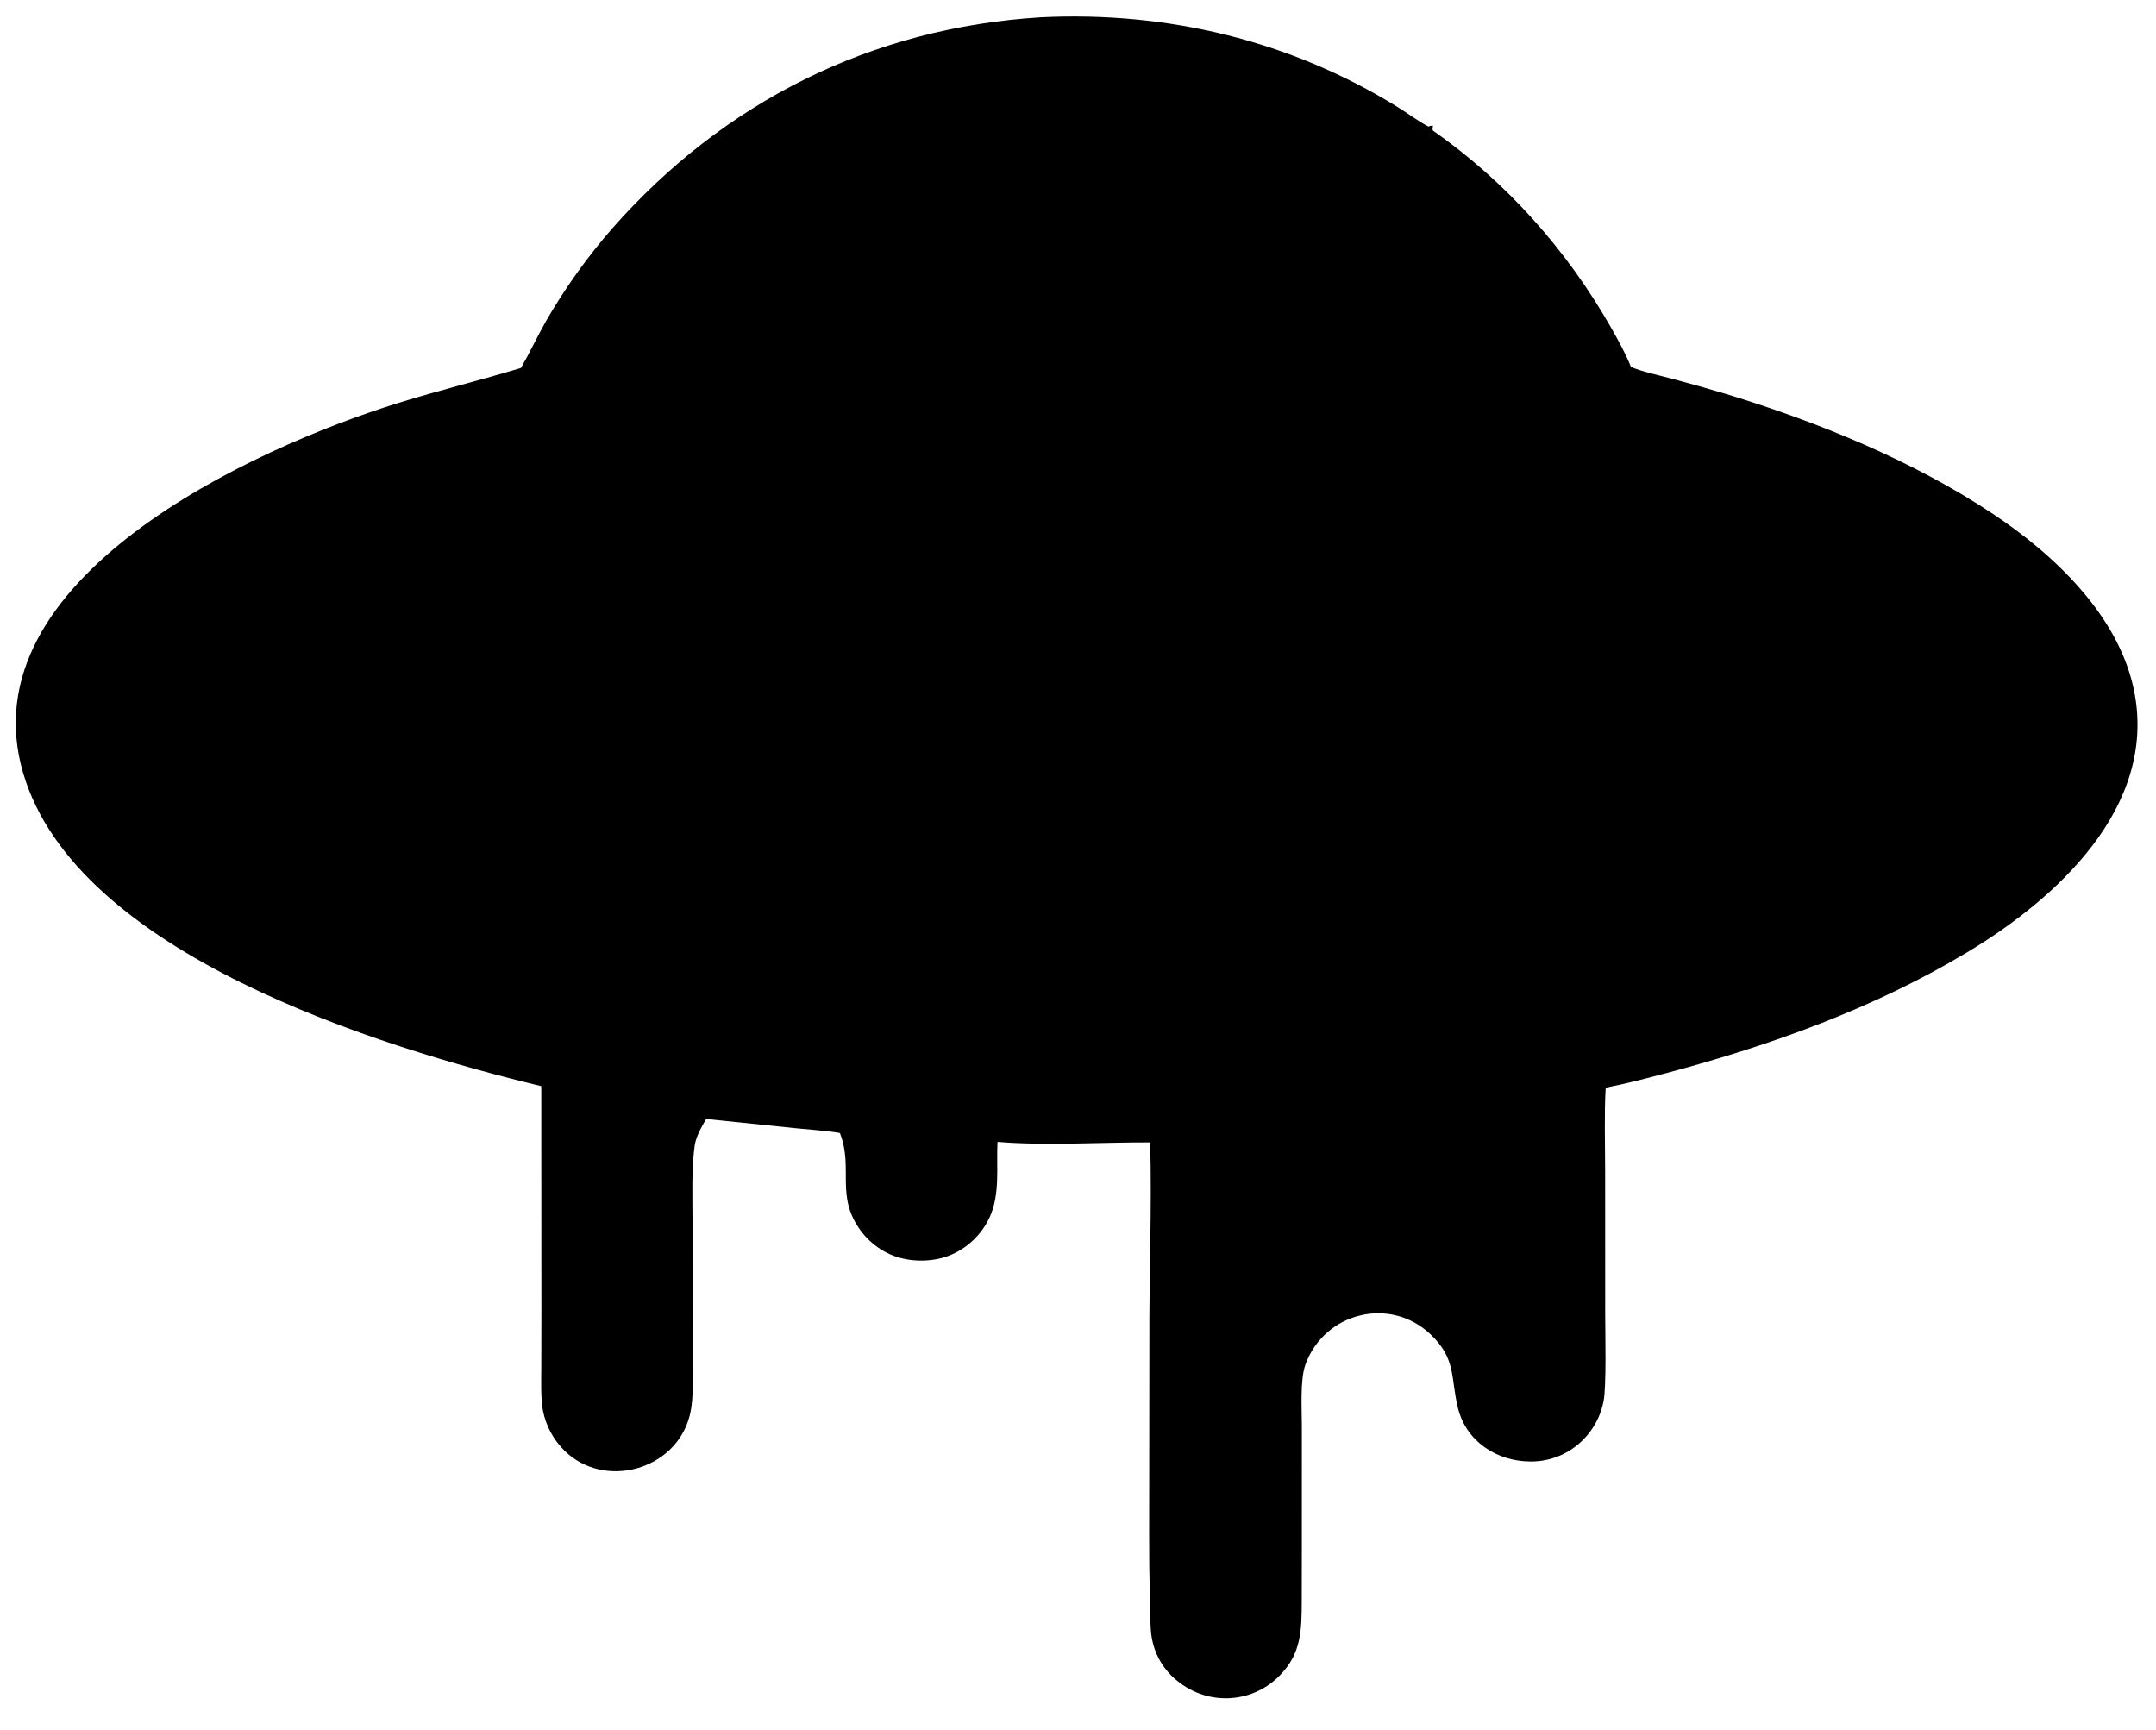
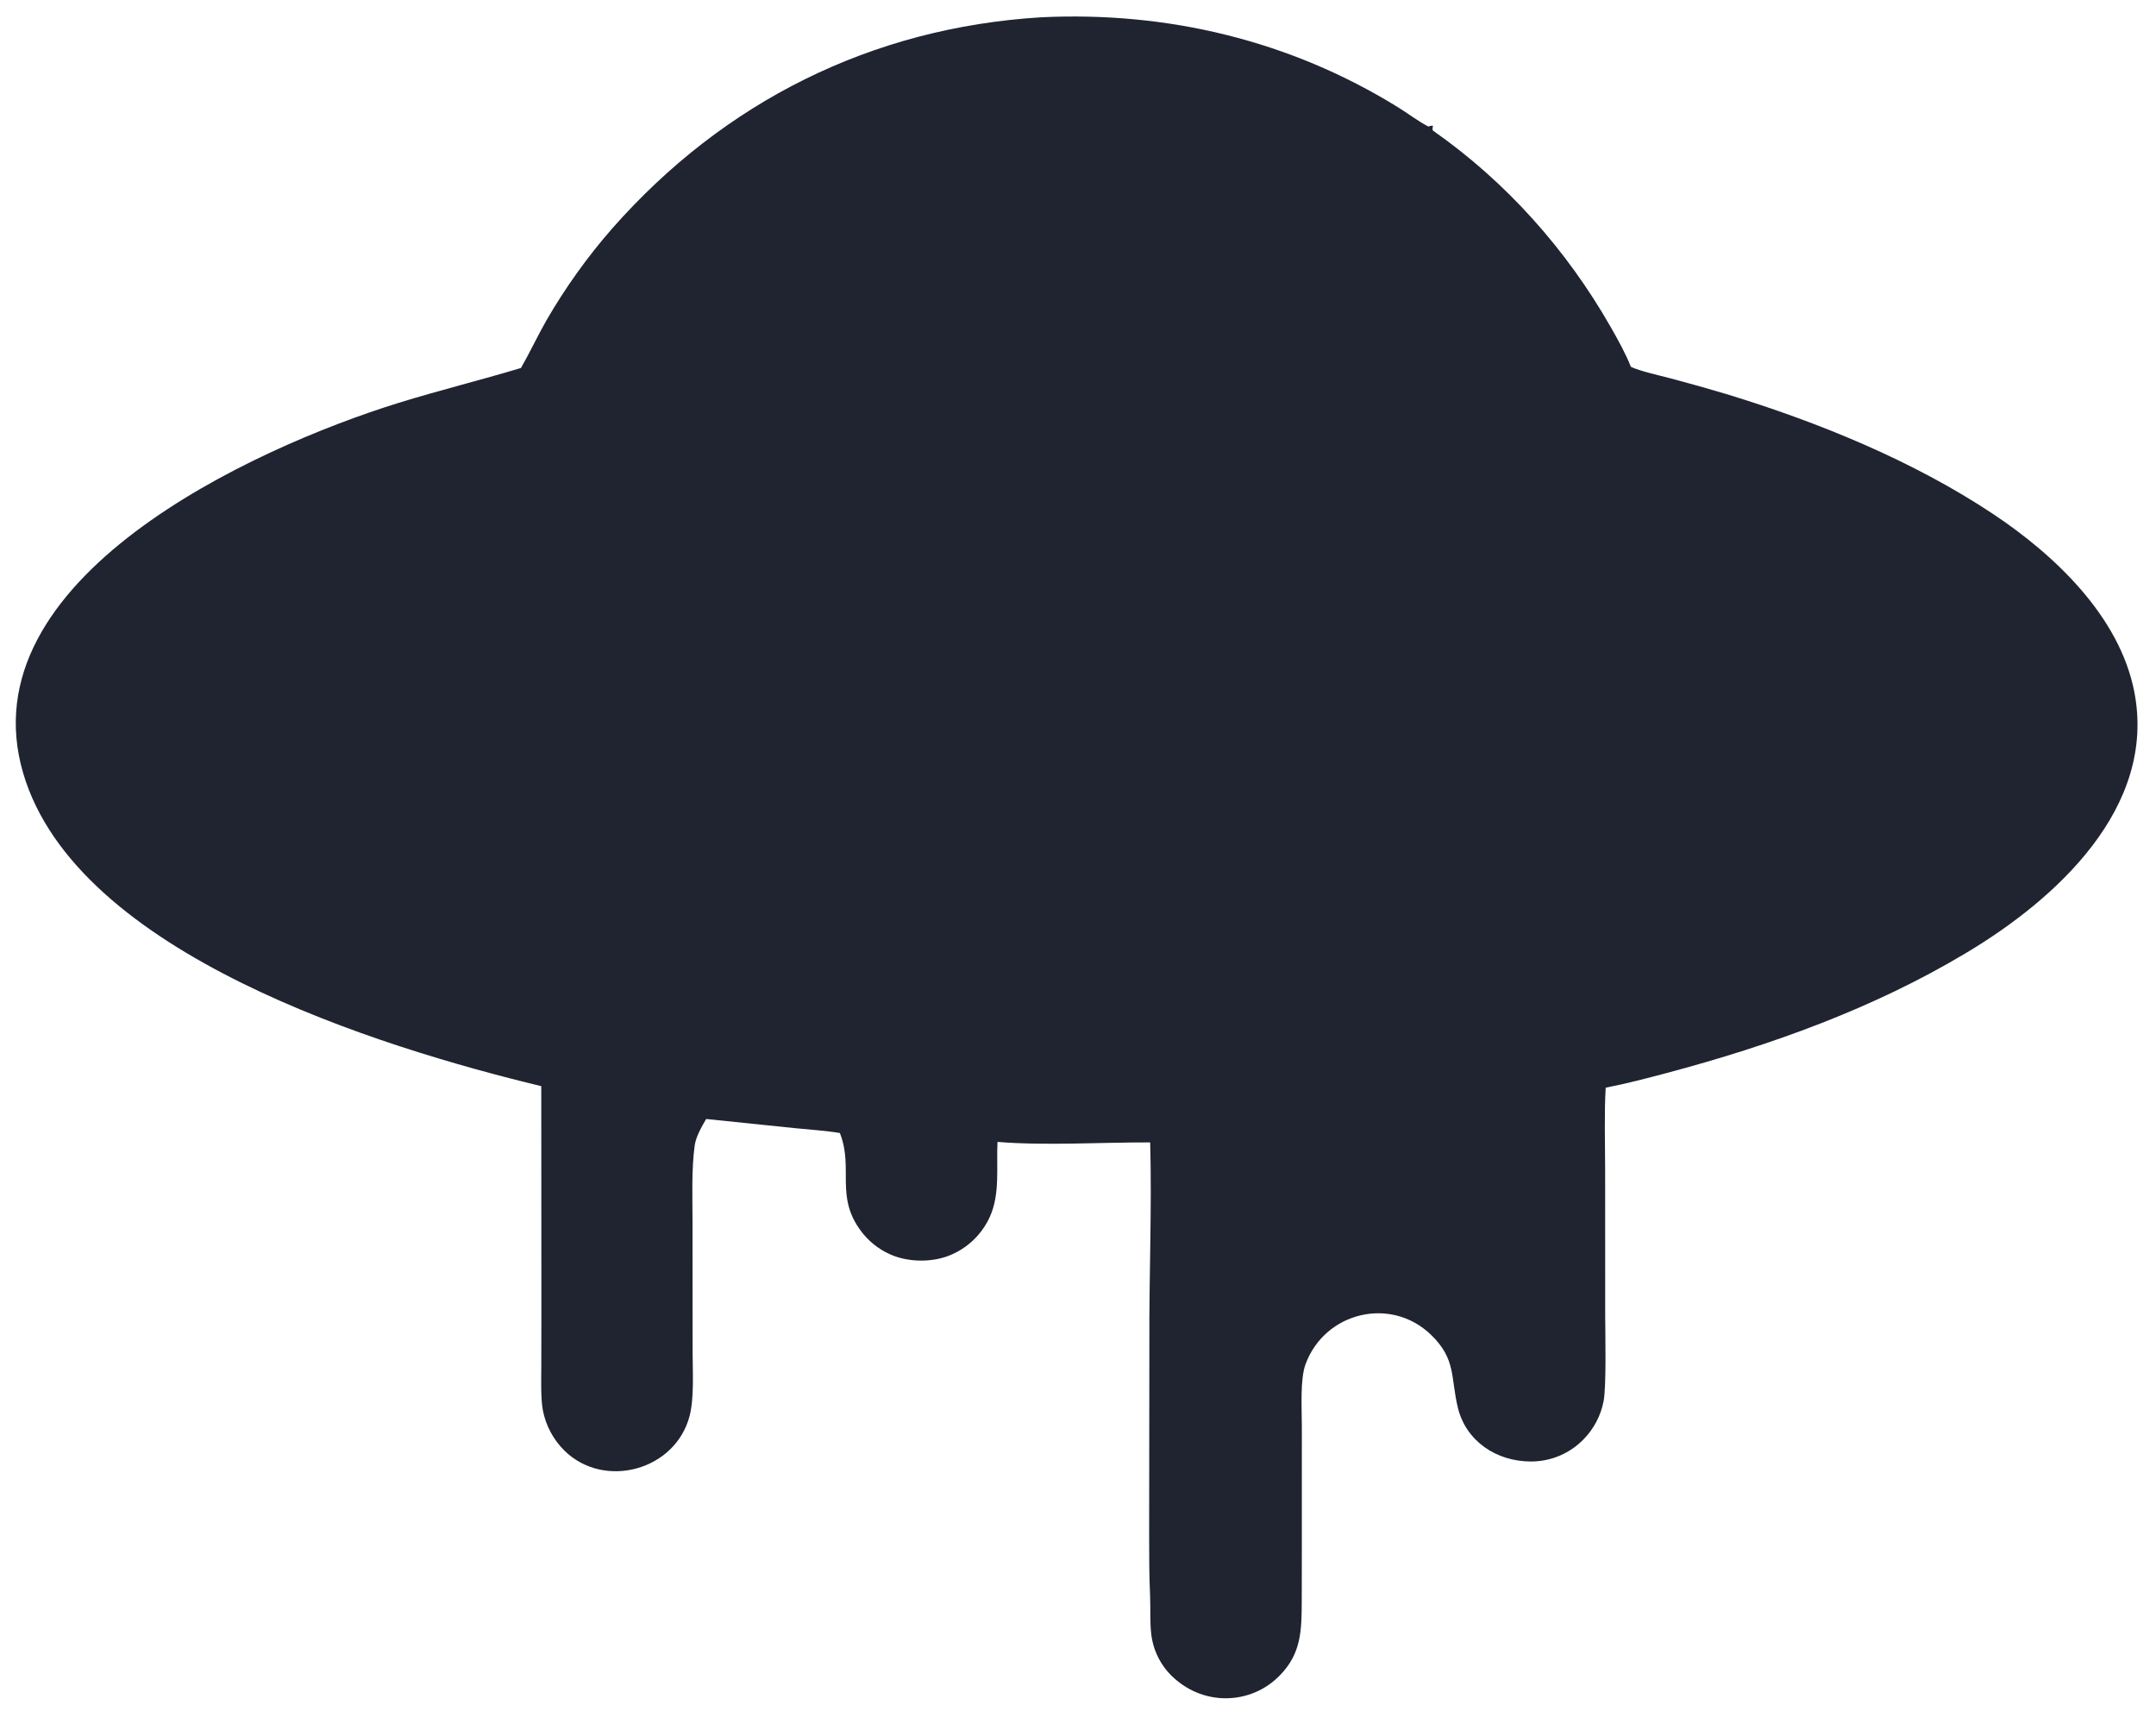
<svg xmlns="http://www.w3.org/2000/svg" version="1.1" style="display: block;" viewBox="0 0 2048 1643" width="637" height="511" preserveAspectRatio="none">
-   <path transform="translate(0,0)" fill="rgb(0,0,0)" d="M 988.827 16.43 C 1108.87 10.628 1225.38 38.424 1327.85 101.829 C 1337.53 107.825 1346.73 114.912 1356.81 120.225 C 1359.35 119.428 1358.63 119.426 1361.19 119.412 C 1361.04 120.223 1360.28 123.443 1361.29 124.149 C 1430.61 172.591 1488.27 237.371 1530.09 310.789 C 1536.82 322.6 1544.4 336.189 1549.19 348.471 C 1557.65 352.488 1576.52 356.715 1586.53 359.33 C 1604.37 364.044 1622.14 369.043 1639.82 374.324 C 1727.26 401.02 1817.3 437.733 1893.37 488.348 C 1951.7 527.167 2013.32 585.437 2027.35 657.002 C 2048.98 767.275 1952.69 854.489 1867.6 905.255 C 1779.84 957.901 1681.78 993.094 1583.15 1019.33 C 1564.44 1024.3 1544.16 1029.59 1525.27 1033.24 C 1523.8 1056.13 1524.73 1088.1 1524.74 1111.99 L 1524.79 1249.87 C 1524.83 1266.39 1526 1316.74 1523.28 1330.94 C 1520.67 1344.61 1514.09 1357.21 1504.35 1367.17 C 1491.19 1380.77 1473.06 1388.42 1454.13 1388.35 C 1421.68 1388.33 1392.65 1369.19 1384.89 1337.45 C 1377.78 1308.37 1383.45 1291.33 1359.35 1268.02 C 1320.99 1230.94 1258.18 1246.57 1240.1 1296.07 C 1234.85 1310.46 1236.62 1338.35 1236.63 1354.28 L 1236.62 1474.66 C 1236.62 1490.02 1236.59 1505.51 1236.54 1520.86 C 1236.43 1548.45 1236.23 1570.55 1215.94 1591.29 C 1202.58 1605.23 1184.13 1613.16 1164.82 1613.27 C 1144.84 1613.42 1126.43 1605.37 1112.3 1591.36 C 1103.1 1582.05 1096.85 1570.23 1094.34 1557.38 C 1091.99 1545.77 1093.03 1528.01 1092.48 1515.9 C 1091.62 1497.23 1091.59 1478.72 1091.58 1460.04 L 1091.79 1274.5 C 1091.5 1211.86 1094.24 1148.01 1092.58 1085.23 C 1047.06 1085.05 992.563 1088.52 947.53 1084.74 C 946.335 1108.41 950.174 1134.01 940.277 1155.87 C 932.531 1173.02 918.308 1186.41 900.719 1193.09 C 883.576 1199.53 861.572 1198.95 844.914 1191.29 C 834.092 1186.34 824.705 1178.72 817.632 1169.15 C 793.414 1136.43 810.558 1110.49 798.314 1077.66 L 797.812 1076.33 C 785.697 1074.13 767.896 1073.04 755.238 1071.71 L 670.799 1062.99 C 666.718 1069.88 661.044 1079.92 659.919 1087.97 C 656.756 1110.61 657.834 1137.26 657.836 1160.27 L 657.911 1284.37 C 657.942 1302.51 659.524 1327.92 655.073 1345.03 C 641.561 1396.96 573.898 1415.06 536.253 1378.1 C 525.657 1367.68 518.476 1354.28 515.663 1339.69 C 513.567 1328.43 514.13 1311.08 514.174 1299.05 L 514.275 1246.14 L 514.158 1031.8 C 360.96 994.806 72.69 906.484 22.067 734.631 C -32.418 549.668 240.903 425.415 378.737 382.679 C 416.342 371.019 456.204 361.2 494.875 349.565 C 503.362 334.76 510.628 319.118 519.006 304.416 C 536.995 273.305 557.961 244.013 581.608 216.953 C 687.761 96.515 827.948 26.3 988.827 16.43 z" />
+   <path transform="translate(0,0)" fill="#1f2430" d="M 988.827 16.43 C 1108.87 10.628 1225.38 38.424 1327.85 101.829 C 1337.53 107.825 1346.73 114.912 1356.81 120.225 C 1359.35 119.428 1358.63 119.426 1361.19 119.412 C 1361.04 120.223 1360.28 123.443 1361.29 124.149 C 1430.61 172.591 1488.27 237.371 1530.09 310.789 C 1536.82 322.6 1544.4 336.189 1549.19 348.471 C 1557.65 352.488 1576.52 356.715 1586.53 359.33 C 1604.37 364.044 1622.14 369.043 1639.82 374.324 C 1727.26 401.02 1817.3 437.733 1893.37 488.348 C 1951.7 527.167 2013.32 585.437 2027.35 657.002 C 2048.98 767.275 1952.69 854.489 1867.6 905.255 C 1779.84 957.901 1681.78 993.094 1583.15 1019.33 C 1564.44 1024.3 1544.16 1029.59 1525.27 1033.24 C 1523.8 1056.13 1524.73 1088.1 1524.74 1111.99 L 1524.79 1249.87 C 1524.83 1266.39 1526 1316.74 1523.28 1330.94 C 1520.67 1344.61 1514.09 1357.21 1504.35 1367.17 C 1491.19 1380.77 1473.06 1388.42 1454.13 1388.35 C 1421.68 1388.33 1392.65 1369.19 1384.89 1337.45 C 1377.78 1308.37 1383.45 1291.33 1359.35 1268.02 C 1320.99 1230.94 1258.18 1246.57 1240.1 1296.07 C 1234.85 1310.46 1236.62 1338.35 1236.63 1354.28 L 1236.62 1474.66 C 1236.62 1490.02 1236.59 1505.51 1236.54 1520.86 C 1236.43 1548.45 1236.23 1570.55 1215.94 1591.29 C 1202.58 1605.23 1184.13 1613.16 1164.82 1613.27 C 1144.84 1613.42 1126.43 1605.37 1112.3 1591.36 C 1103.1 1582.05 1096.85 1570.23 1094.34 1557.38 C 1091.99 1545.77 1093.03 1528.01 1092.48 1515.9 C 1091.62 1497.23 1091.59 1478.72 1091.58 1460.04 L 1091.79 1274.5 C 1091.5 1211.86 1094.24 1148.01 1092.58 1085.23 C 1047.06 1085.05 992.563 1088.52 947.53 1084.74 C 946.335 1108.41 950.174 1134.01 940.277 1155.87 C 932.531 1173.02 918.308 1186.41 900.719 1193.09 C 883.576 1199.53 861.572 1198.95 844.914 1191.29 C 834.092 1186.34 824.705 1178.72 817.632 1169.15 C 793.414 1136.43 810.558 1110.49 798.314 1077.66 L 797.812 1076.33 C 785.697 1074.13 767.896 1073.04 755.238 1071.71 L 670.799 1062.99 C 666.718 1069.88 661.044 1079.92 659.919 1087.97 C 656.756 1110.61 657.834 1137.26 657.836 1160.27 L 657.911 1284.37 C 657.942 1302.51 659.524 1327.92 655.073 1345.03 C 641.561 1396.96 573.898 1415.06 536.253 1378.1 C 525.657 1367.68 518.476 1354.28 515.663 1339.69 C 513.567 1328.43 514.13 1311.08 514.174 1299.05 L 514.275 1246.14 L 514.158 1031.8 C 360.96 994.806 72.69 906.484 22.067 734.631 C -32.418 549.668 240.903 425.415 378.737 382.679 C 416.342 371.019 456.204 361.2 494.875 349.565 C 503.362 334.76 510.628 319.118 519.006 304.416 C 536.995 273.305 557.961 244.013 581.608 216.953 C 687.761 96.515 827.948 26.3 988.827 16.43 z" />
</svg>
